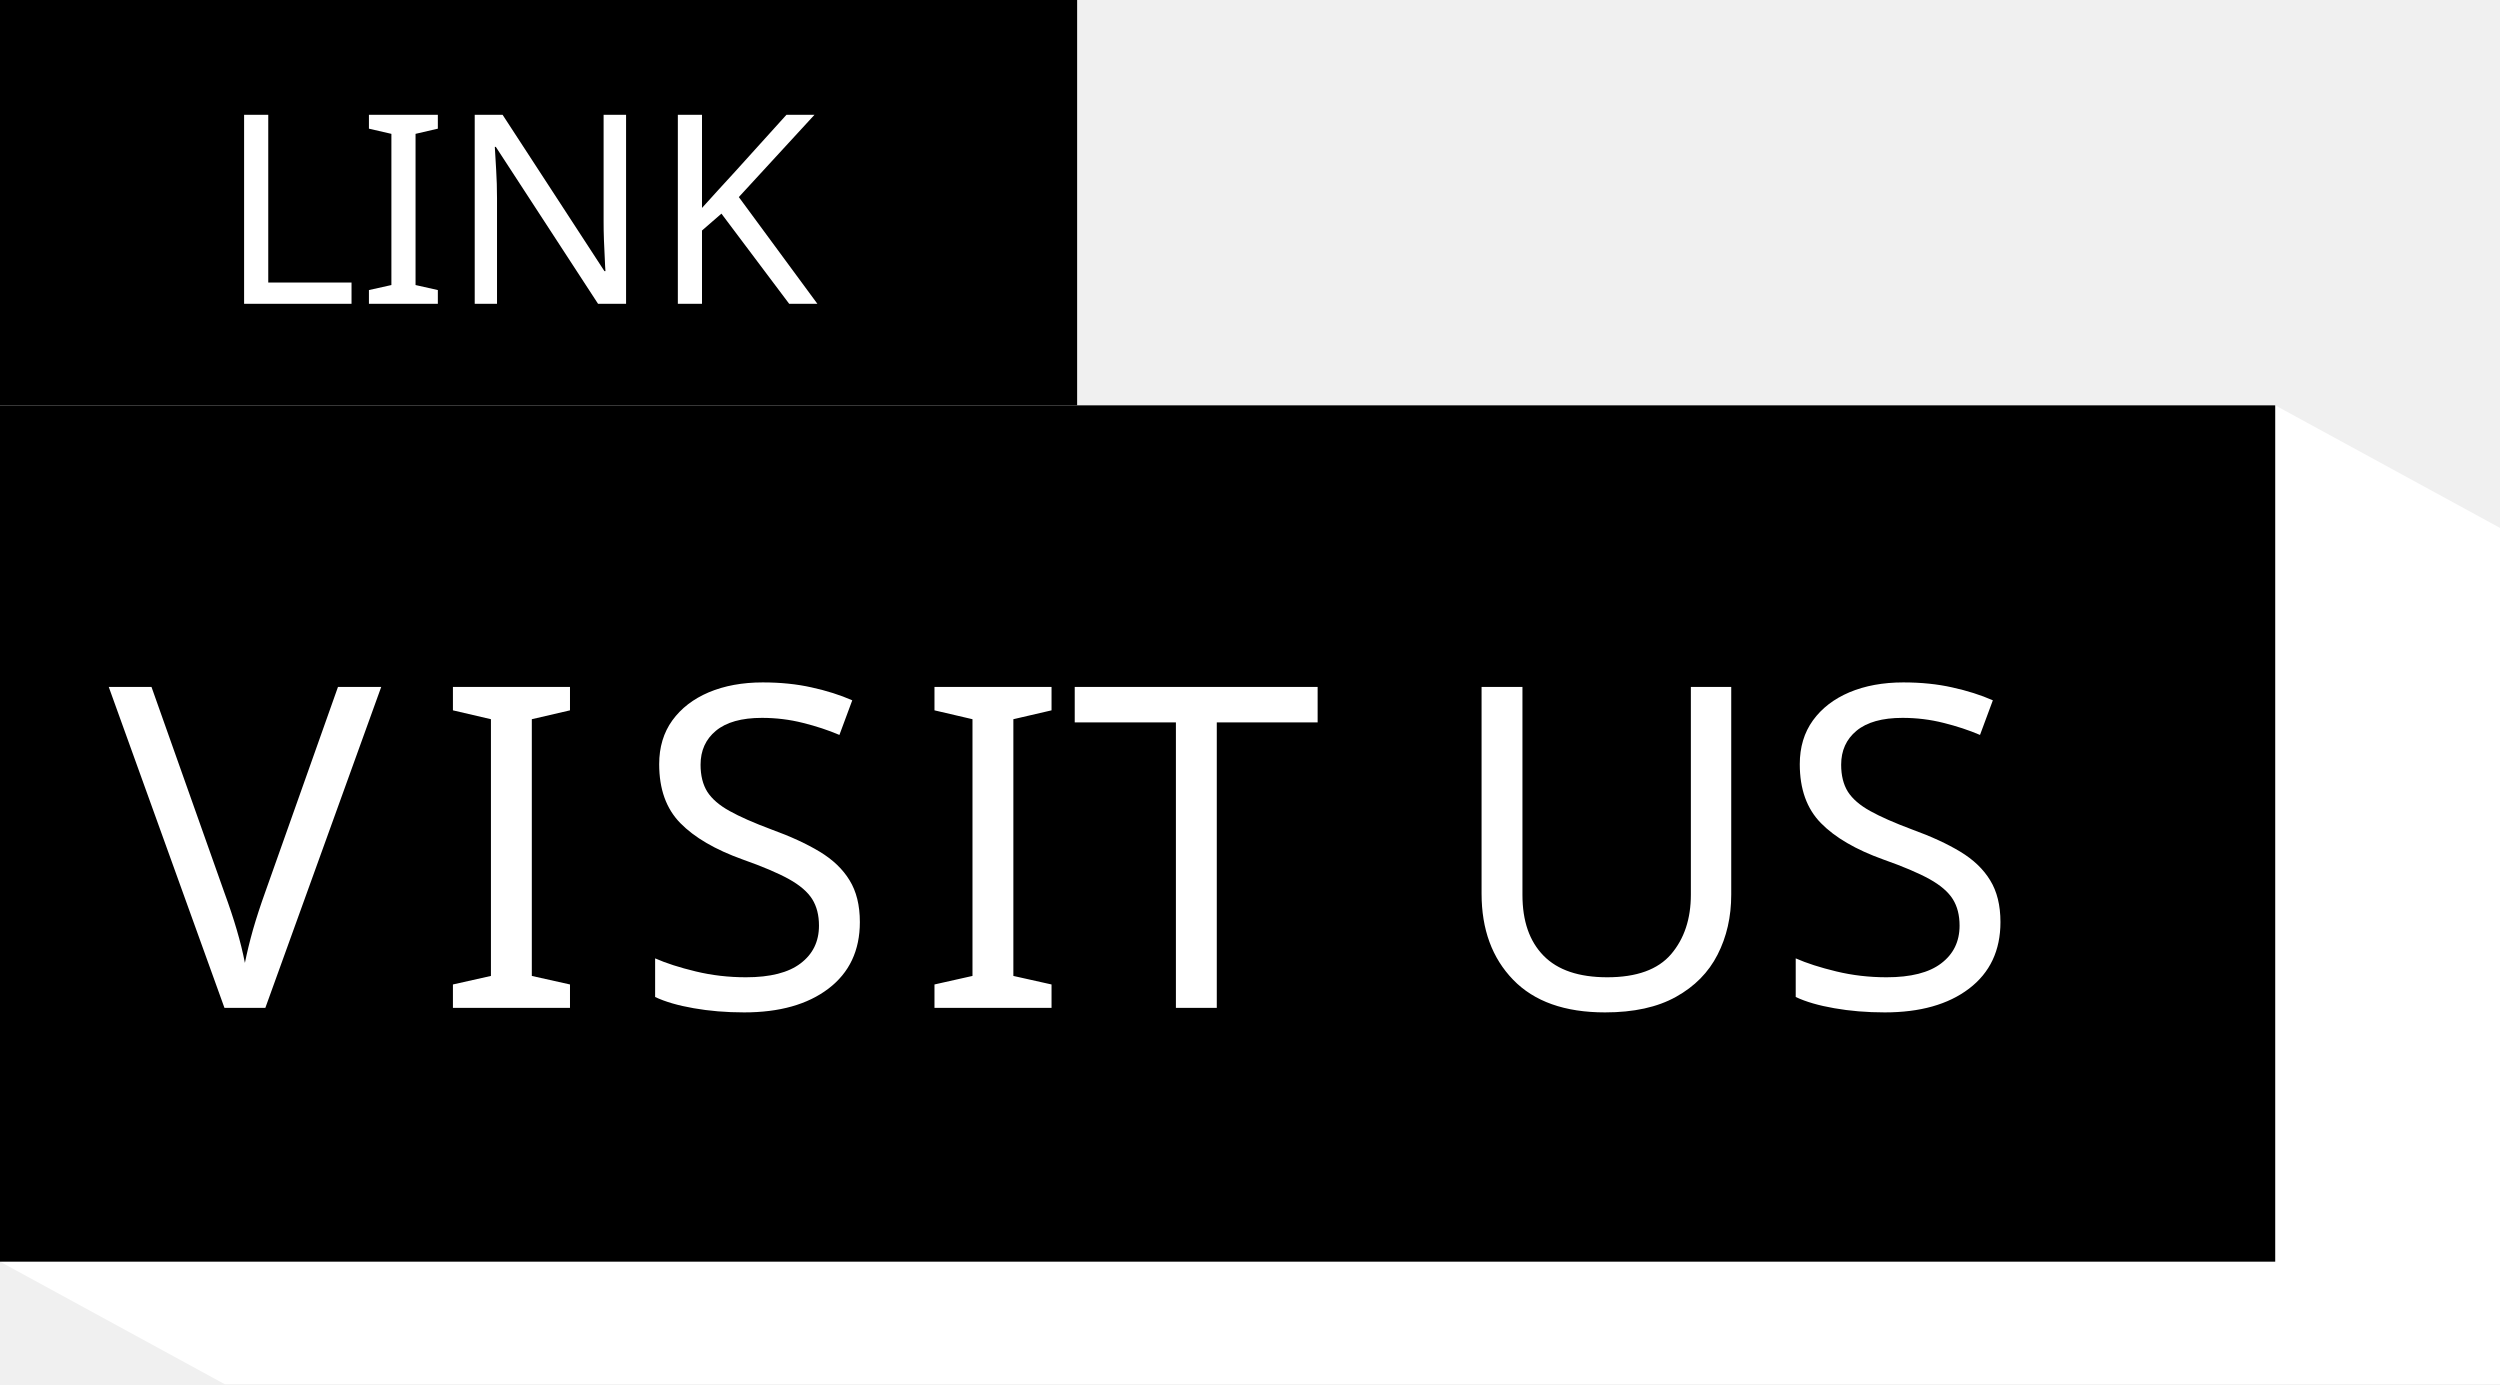
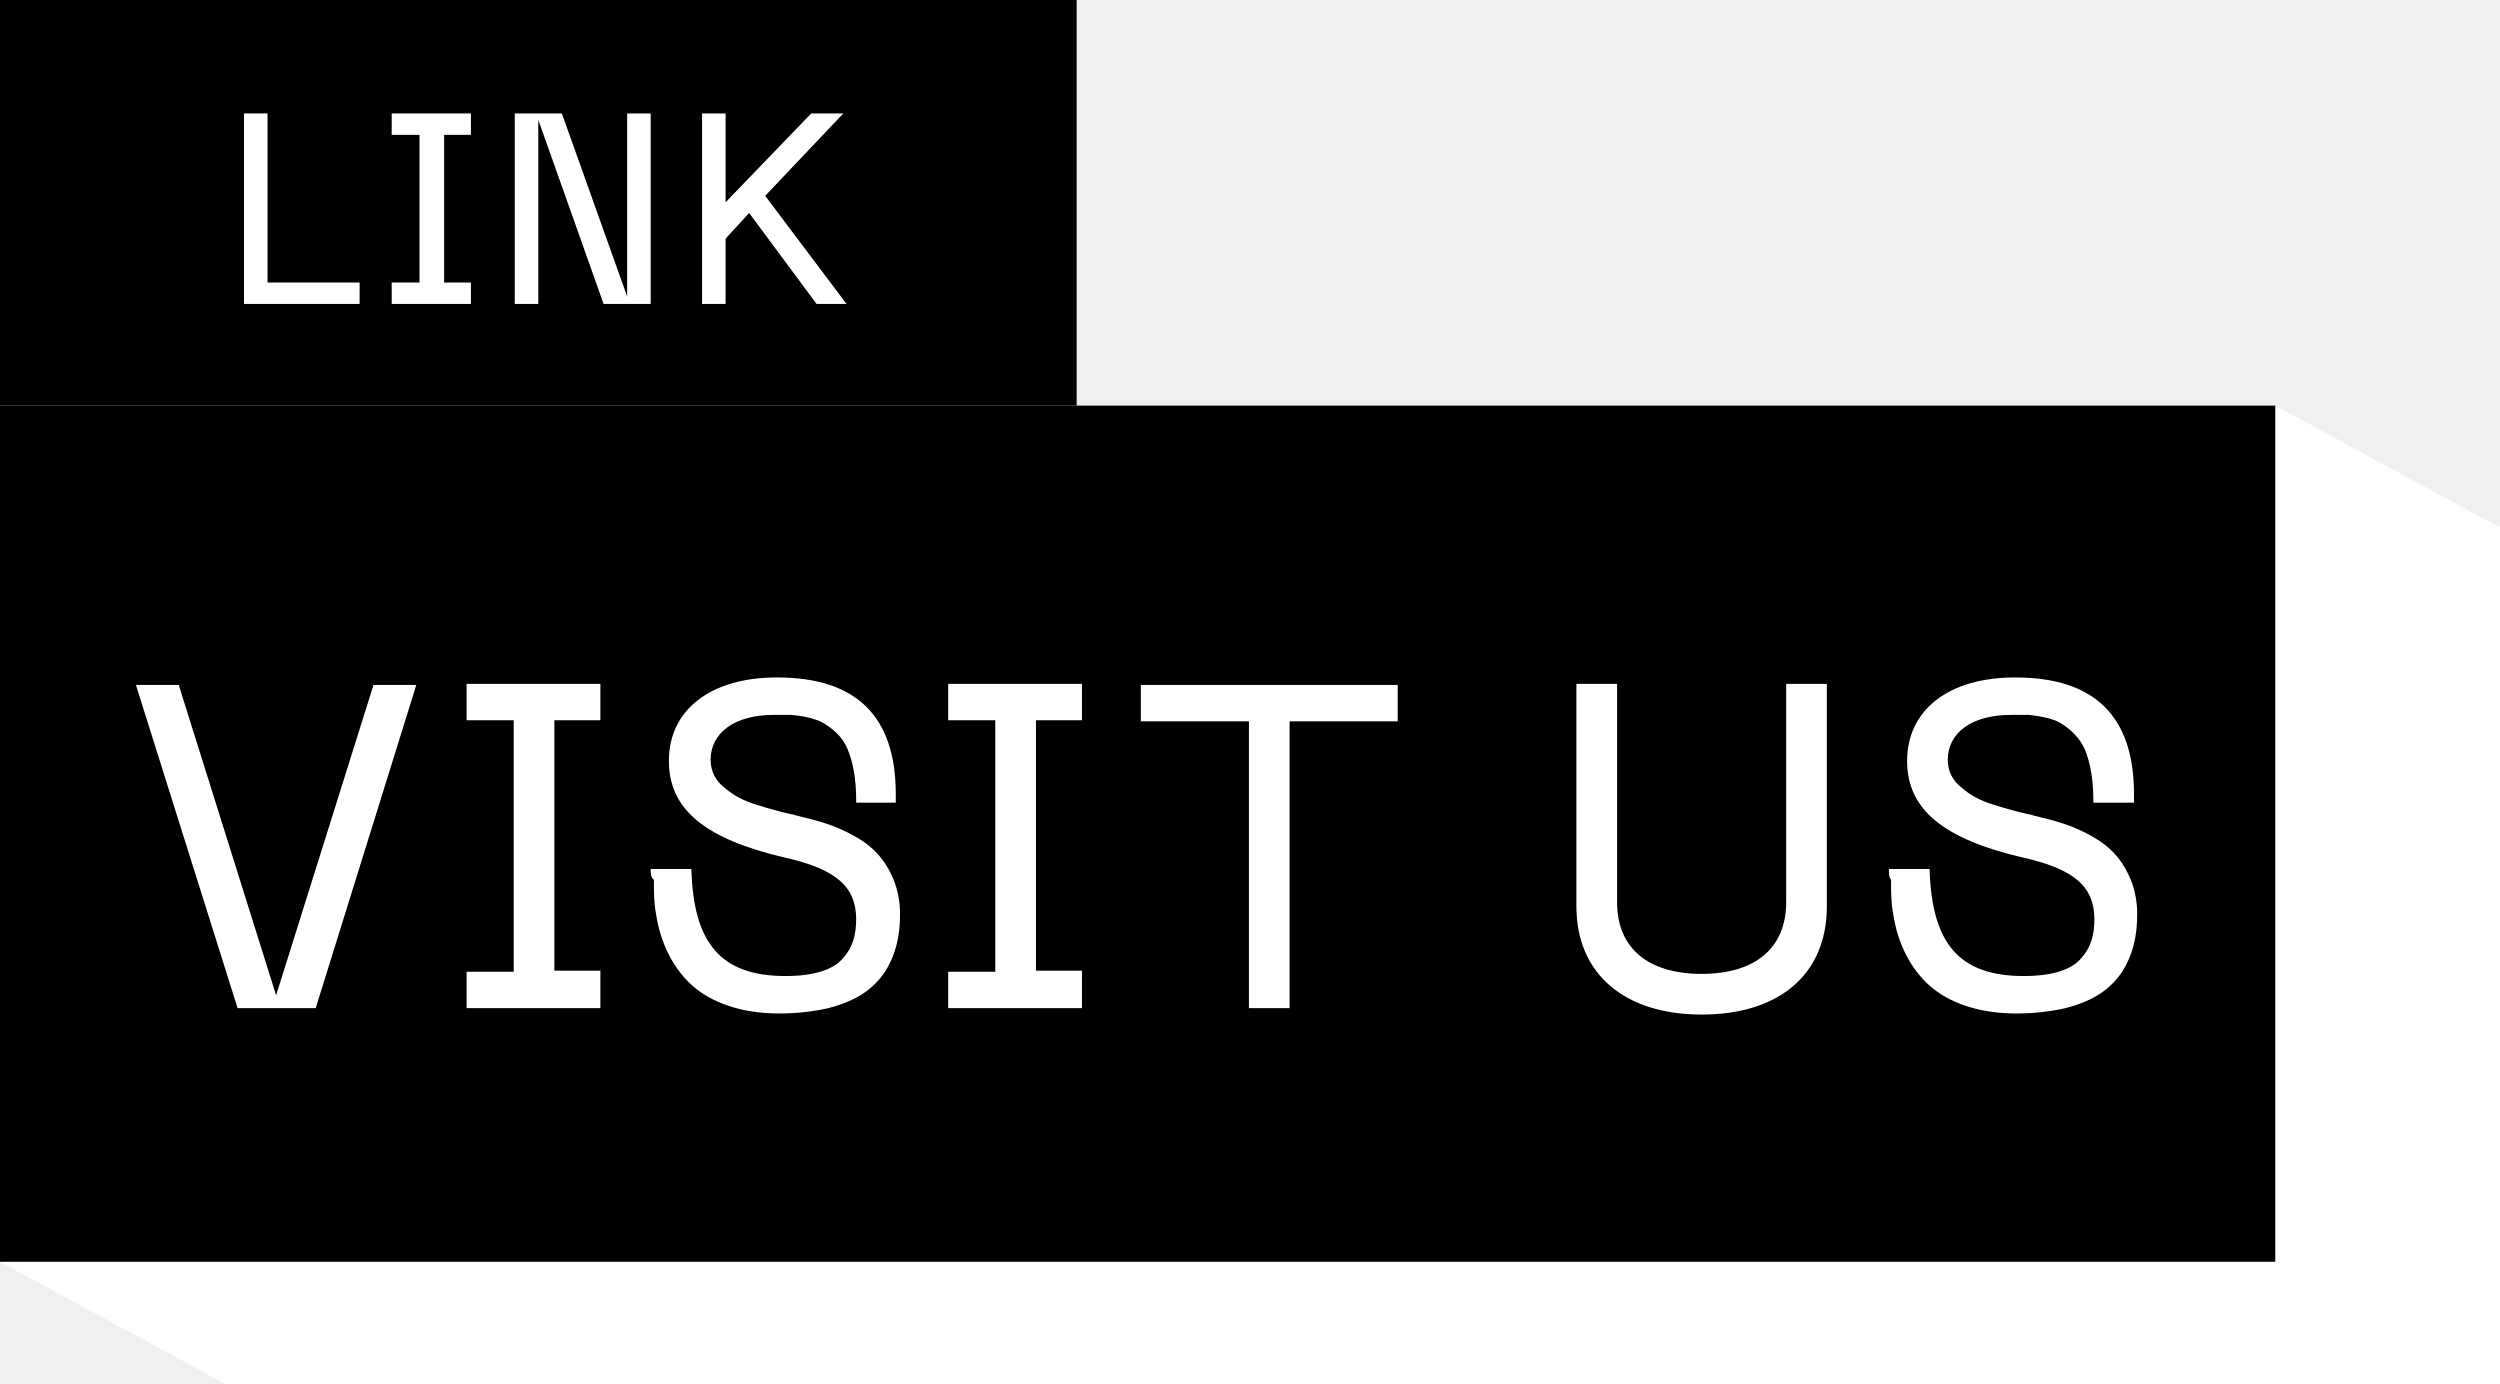
- <svg xmlns="http://www.w3.org/2000/svg" viewBox="0 0 233.56 129.32">
-   <defs>
-     <style>.cls-1,.cls-2,.cls-5{fill:#fff;}.cls-2{font-size:42px;}.cls-2,.cls-5{font-family:Meriva-Extra, Meriva;}.cls-3{letter-spacing:-0.02em;}.cls-4{letter-spacing:-0.02em;}.cls-5{font-size:24.72px;}</style>
-   </defs>
-   <g id="Layer_2" data-name="Layer 2">
+ <svg xmlns="http://www.w3.org/2000/svg" version="1.1" id="Layer_1" x="0px" y="0px" viewBox="0 0 233.6 129.3" style="enable-background:new 0 0 233.6 129.3;" xml:space="preserve">
+   <style type="text/css">
+ 	.st0{fill:#FFFFFF;}
+ 	.st1{enable-background:new    ;}
+ </style>
+   <g id="Layer_2_1_">
    <g id="bttn_goto_press">
-       <polygon class="cls-1" points="212.56 37.87 233.56 49.32 233.56 129.32 21 129.32 0 117.87 212.56 37.87" />
-       <rect x="1.5" y="39.37" width="209.56" height="77" />
-       <path d="M209.56,40.87v74H3v-74H209.56m3-3H0v80H212.56v-80Z" />
-       <text class="cls-2" transform="translate(10.16 94.16) scale(1.01 1)">
-         <tspan class="cls-3">V</tspan>
-         <tspan x="30.15" y="0">I</tspan>
-         <tspan class="cls-4" x="48.4" y="0">S</tspan>
-         <tspan x="74.69" y="0">IT US</tspan>
-       </text>
-       <rect width="100.63" height="37.87" />
-       <text class="cls-5" transform="translate(20.39 28.38) scale(1.01 1)">LINK</text>
+       <polygon class="st0" points="212.6,37.9 233.6,49.3 233.6,129.3 21,129.3 0,117.9   " />
+       <rect x="1.5" y="39.4" width="209.6" height="77" />
+       <path d="M209.6,40.9v74H3v-74H209.6 M212.6,37.9H0v80h212.6V37.9z" />
+       <g class="st1">
+         <path class="st0" d="M29.5,94.2h-7.3l-9.5-30.2h4l9.1,29l9.1-29h4L29.5,94.2z" />
+       </g>
+       <g class="st1">
+         <path class="st0" d="M56.1,94.2H43.6v-3.4h4.4V67.3h-4.4v-3.4h12.5v3.4h-4.3v23.4h4.3V94.2z" />
+       </g>
+       <g class="st1">
+         <path class="st0" d="M60.8,81.2h3.8c0.2,6.9,2.7,10,8.8,10c2.7,0,4.5-0.6,5.4-1.7c0.9-1,1.2-2.2,1.2-3.6c0-3-1.8-4.7-6.8-5.8     c-7.2-1.7-10.7-4.4-10.7-9c0-4.7,3.8-7.8,10.1-7.8c7.4,0,11.1,3.6,11.1,10.9c0,0.3,0,0.5,0,0.8H80v-0.3c0-1.9-0.3-3.5-0.8-4.7     s-1.4-1.9-2.2-2.4c-0.8-0.5-2.1-0.7-3-0.8c-0.5,0-1,0-1.7,0c-3.7,0-5.9,1.7-5.9,4.2c0,1.1,0.5,2,1.3,2.6c0.8,0.7,1.7,1.2,3,1.6     c1.3,0.4,2,0.6,3.3,0.9c0.1,0,0.1,0,0.1,0l0.3,0.1c2.1,0.5,3.6,0.9,5.4,1.9c1.8,1,2.9,2.2,3.7,4.1c0.4,1,0.6,2.1,0.6,3.2     c0,2.1-0.4,3.8-1.4,5.4c-1.1,1.6-2.6,2.7-5.3,3.4c-1.3,0.3-2.9,0.5-4.6,0.5c-3.5,0-6.3-1-8.1-2.6c-1.8-1.6-3-4-3.4-6.7     c-0.2-1-0.2-2.1-0.2-3.2C60.8,82,60.8,81.6,60.8,81.2z" />
+       </g>
+       <g class="st1">
+         <path class="st0" d="M101.1,94.2H88.6v-3.4h4.4V67.3h-4.4v-3.4h12.5v3.4h-4.3v23.4h4.3V94.2z" />
+         <path class="st0" d="M116.7,94.2V67.4h-10.1v-3.4h24v3.4h-10.1v26.8H116.7z" />
+         <path class="st0" d="M147.3,84.7V63.9h3.8v20.4c0,4.3,2.9,6.7,7.9,6.7s7.9-2.4,7.9-6.7V63.9h3.8v20.8c0,6.3-4.4,10.1-11.7,10.1     C151.8,94.8,147.3,91,147.3,84.7z" />
+         <path class="st0" d="M176.5,81.2h3.8c0.2,6.9,2.7,10,8.8,10c2.7,0,4.5-0.6,5.4-1.7c0.9-1,1.2-2.2,1.2-3.6c0-3-1.8-4.7-6.8-5.8     c-7.2-1.7-10.7-4.4-10.7-9c0-4.7,3.8-7.8,10.1-7.8c7.4,0,11.1,3.6,11.1,10.9c0,0.3,0,0.5,0,0.8h-3.8v-0.3c0-1.9-0.3-3.5-0.8-4.7     c-0.5-1.1-1.4-1.9-2.2-2.4c-0.8-0.5-2.1-0.7-3-0.8c-0.5,0-1,0-1.7,0c-3.7,0-5.9,1.7-5.9,4.2c0,1.1,0.5,2,1.3,2.6     c0.8,0.7,1.7,1.2,3,1.6c1.3,0.4,2,0.6,3.3,0.9c0.1,0,0.1,0,0.1,0l0.3,0.1c2.1,0.5,3.6,0.9,5.4,1.9c1.8,1,2.9,2.2,3.7,4.1     c0.4,1,0.6,2.1,0.6,3.2c0,2.1-0.4,3.8-1.4,5.4c-1.1,1.6-2.6,2.7-5.3,3.4c-1.3,0.3-2.9,0.5-4.6,0.5c-3.5,0-6.3-1-8.1-2.6     c-1.8-1.6-3-4-3.4-6.7c-0.2-1-0.2-2.1-0.2-3.2C176.5,82,176.5,81.6,176.5,81.2z" />
+       </g>
+       <rect width="100.6" height="37.9" />
+       <g class="st1">
+         <path class="st0" d="M33.6,26.4v2H22.8V10.6H25v15.8H33.6z" />
+         <path class="st0" d="M44,28.4h-7.4v-2h2.6V12.6h-2.6v-2H44v2h-2.5v13.8H44V28.4z" />
+         <path class="st0" d="M50.3,11.2v17.2h-2.2V10.6h4.4l6.1,17.1V10.6h2.2v17.8h-4.4L50.3,11.2z" />
+         <path class="st0" d="M67.8,22.3v6.1h-2.2V10.6h2.2v8.3l8-8.3h3l-7.3,7.7l7.6,10.1h-2.8L70,19.9L67.8,22.3z" />
+       </g>
    </g>
  </g>
</svg>
